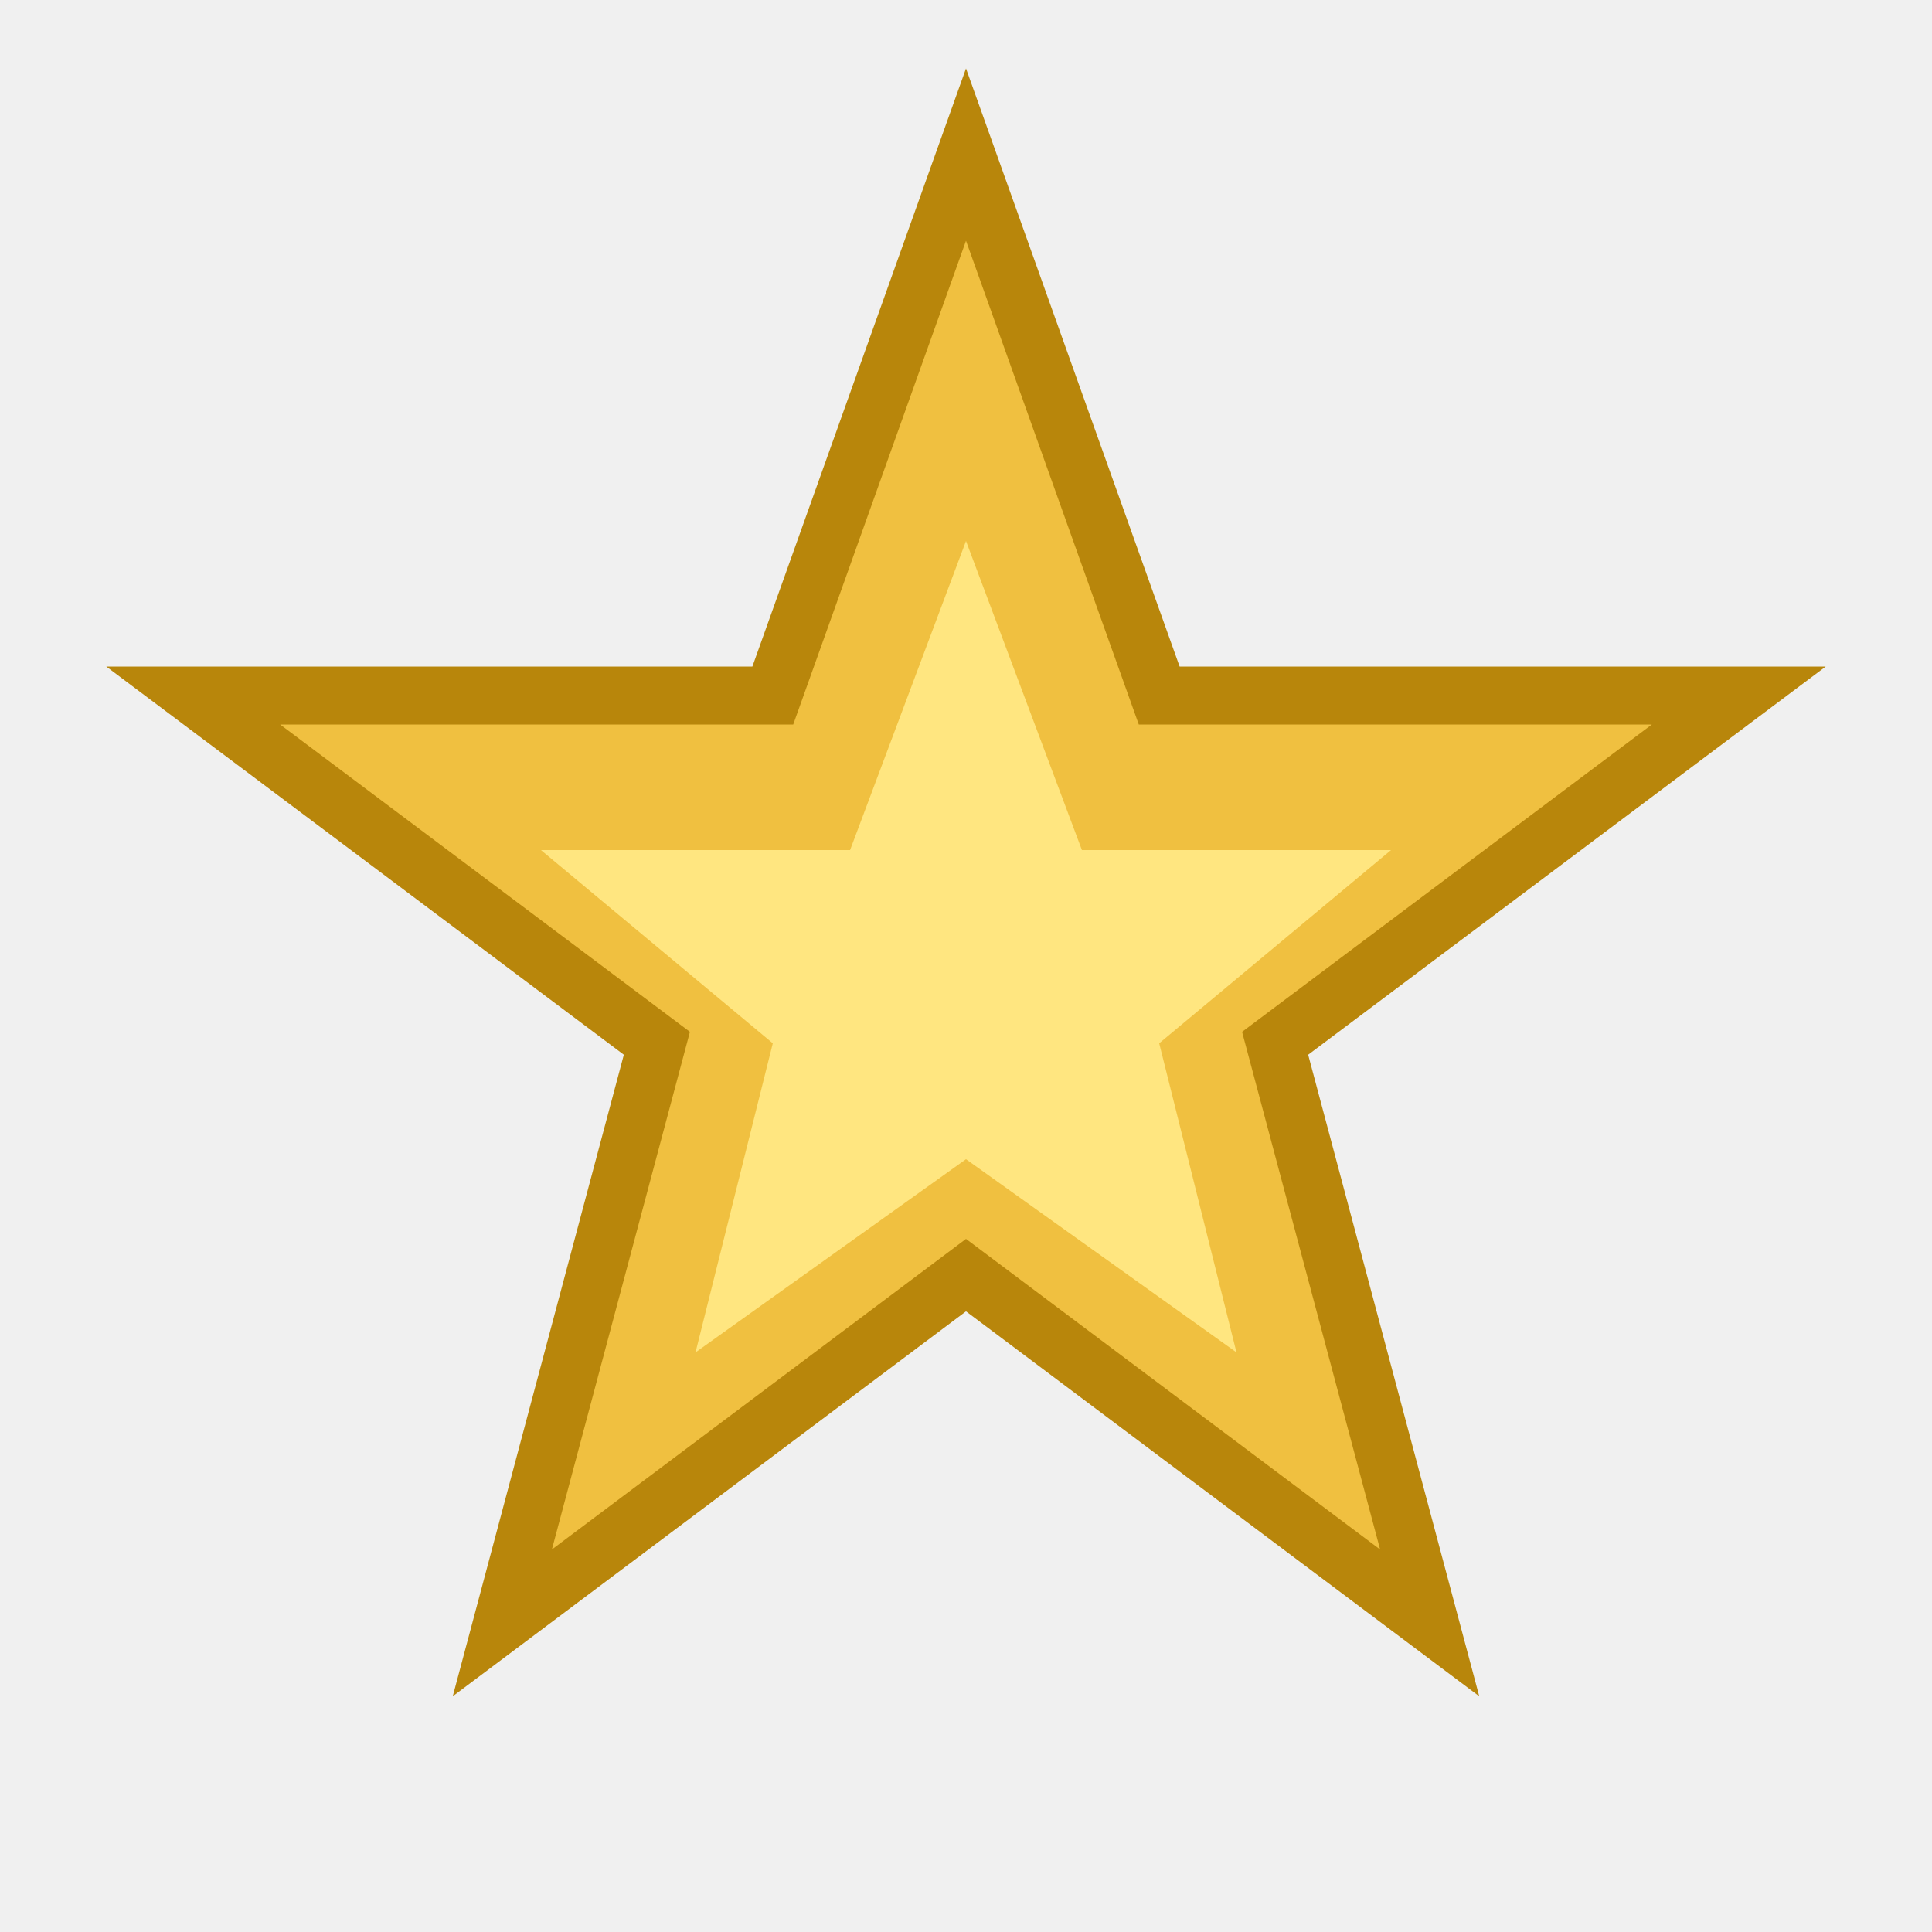
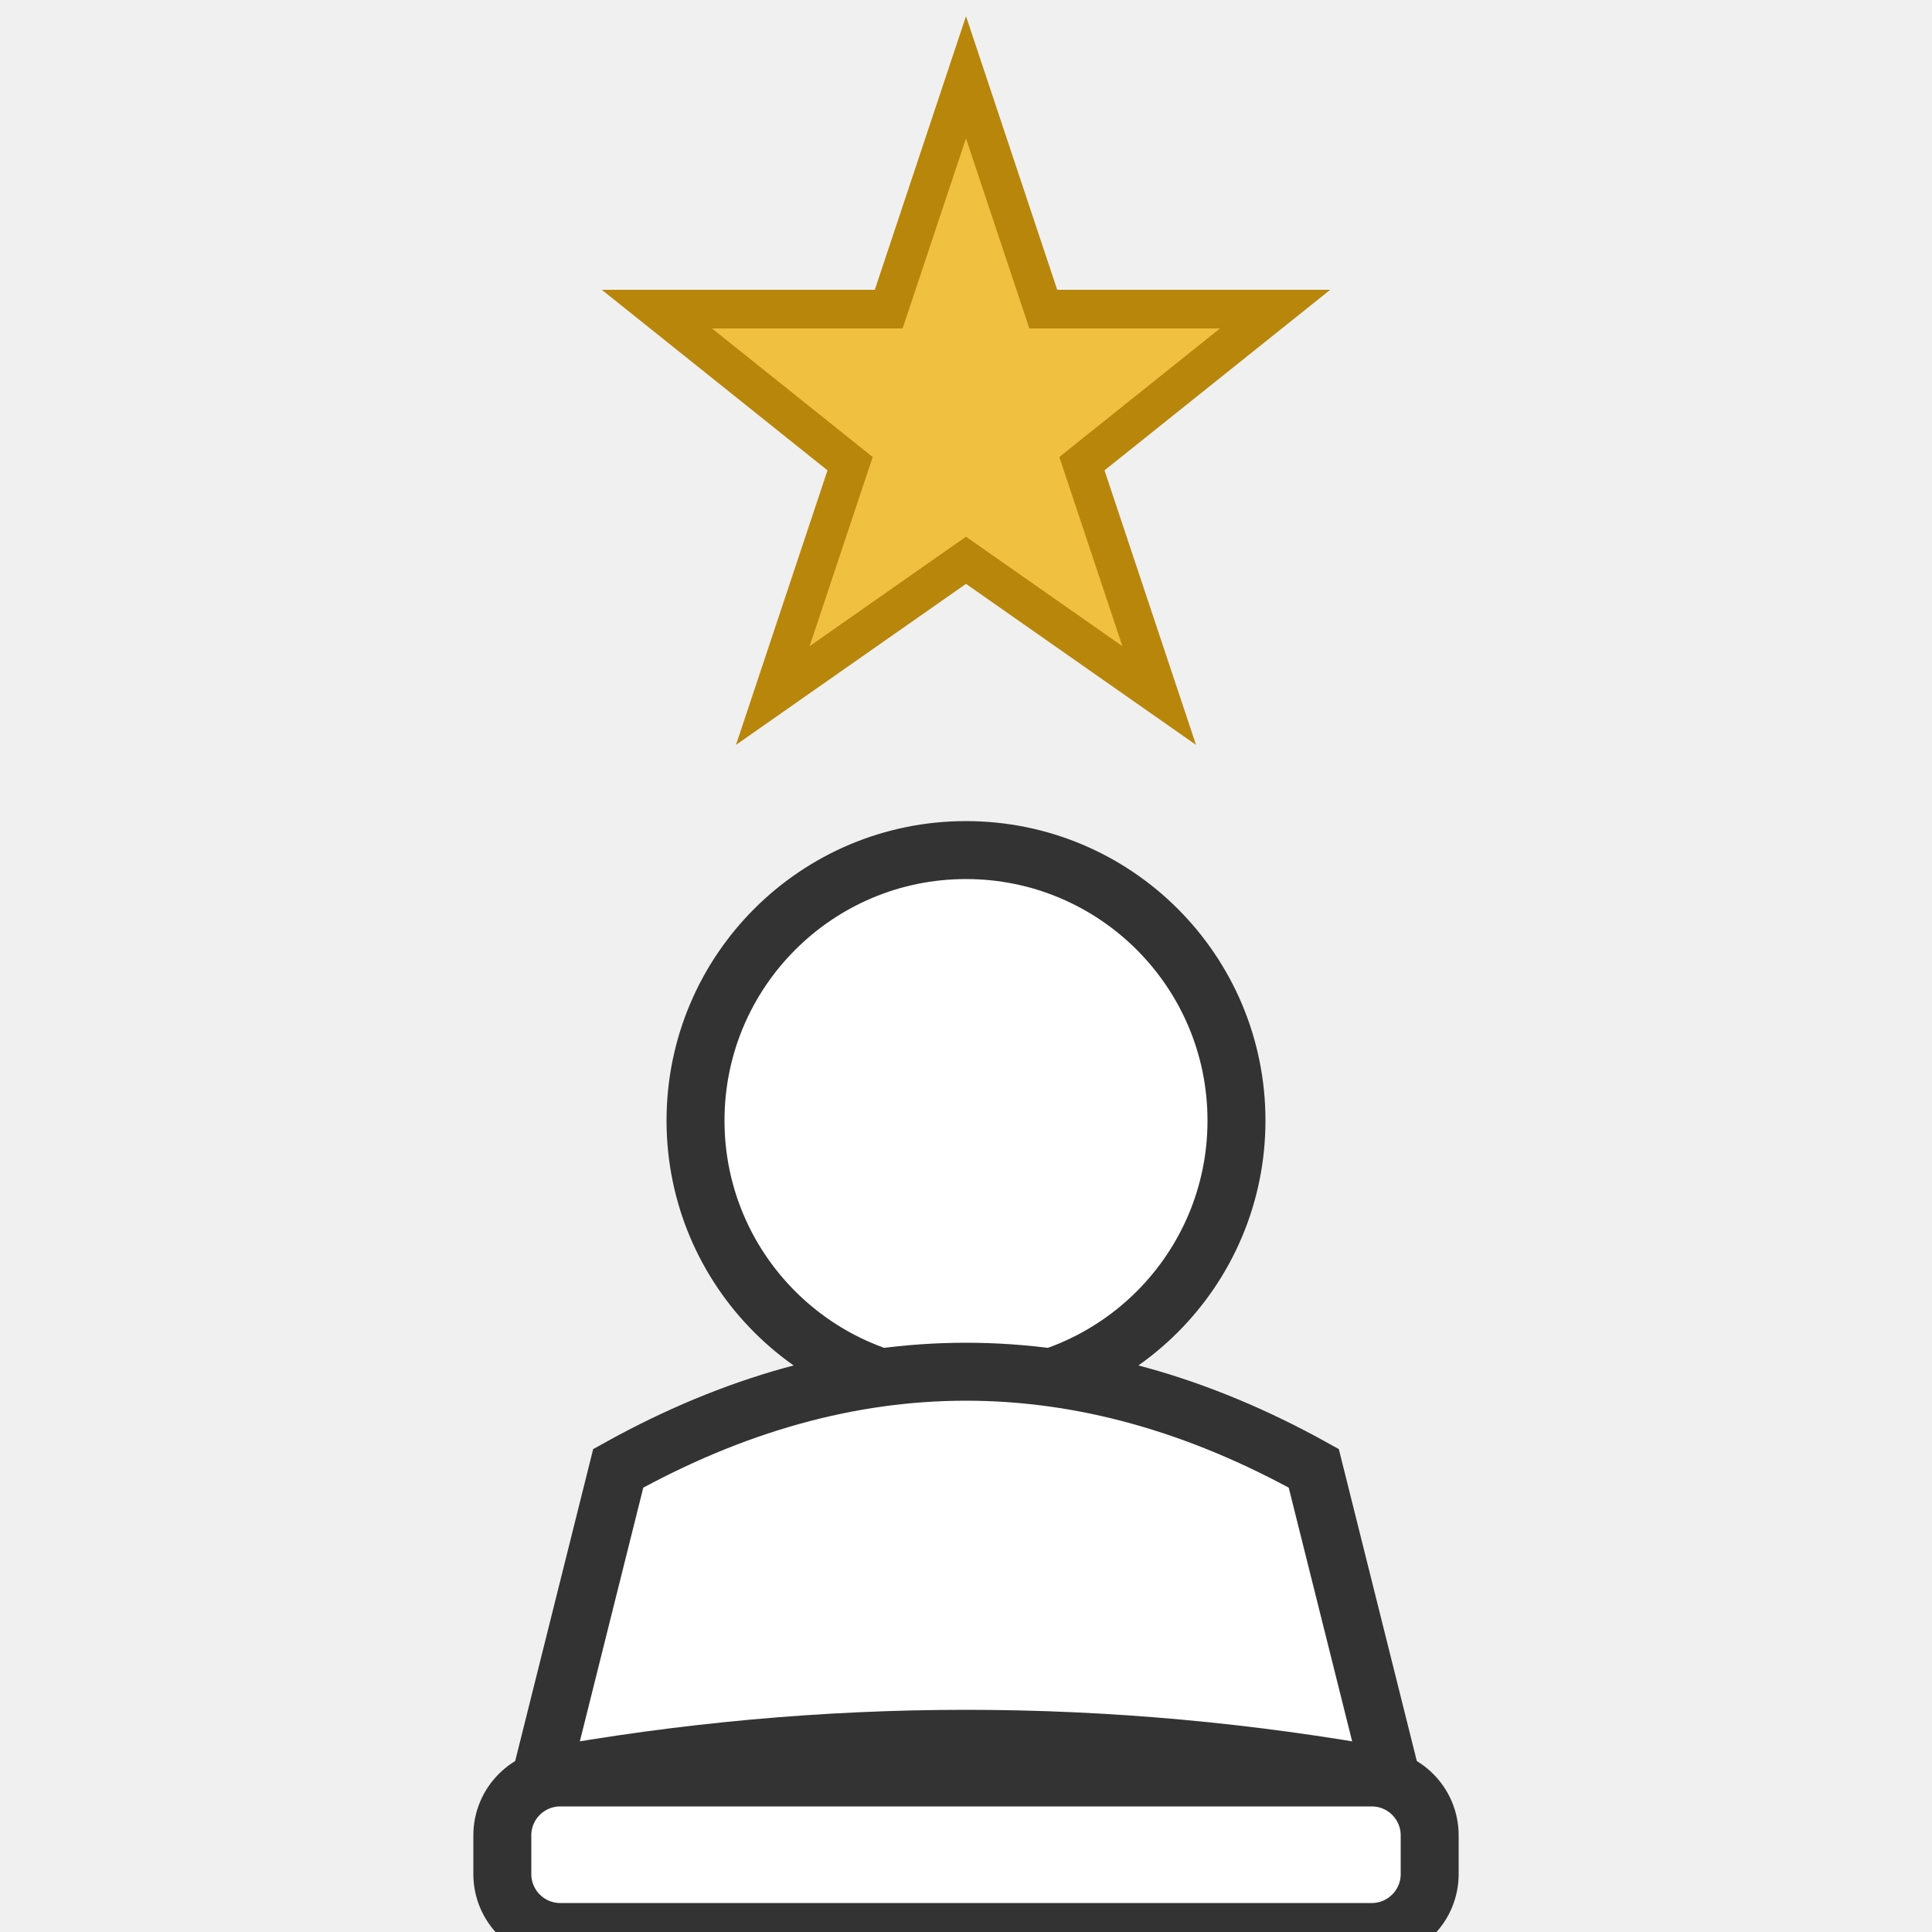
<svg xmlns="http://www.w3.org/2000/svg" viewBox="0 0 50 50">
-   <polygon points="25,4 30,18 45,18 33,27 37,42 25,33 13,42 17,27 5,18 20,18" fill="#f0c040" stroke="#b8860b" stroke-width="1.5" />
-   <polygon points="25,14 28,22 36,22 30,27 32,35 25,30 18,35 20,27 14,22 22,22" fill="#ffe680" />
+   <polygon points="25,2 27,8 33,8 28,12 30,18 25,14.5 20,18 22,12 17,8 23,8" fill="#f0c040" stroke="#b8860b" stroke-width="1" />
+   <circle cx="25" cy="29" r="7" fill="#ffffff" stroke="#333" stroke-width="1.5" />
+   <path d="M16 38 Q25 33 34 38 L36 46 Q25 44 14 46 Z" fill="#ffffff" stroke="#333" stroke-width="1.5" />
+   <rect x="13" y="46" width="24" height="4" rx="1.5" fill="#ffffff" stroke="#333" stroke-width="1.5" />
</svg>
